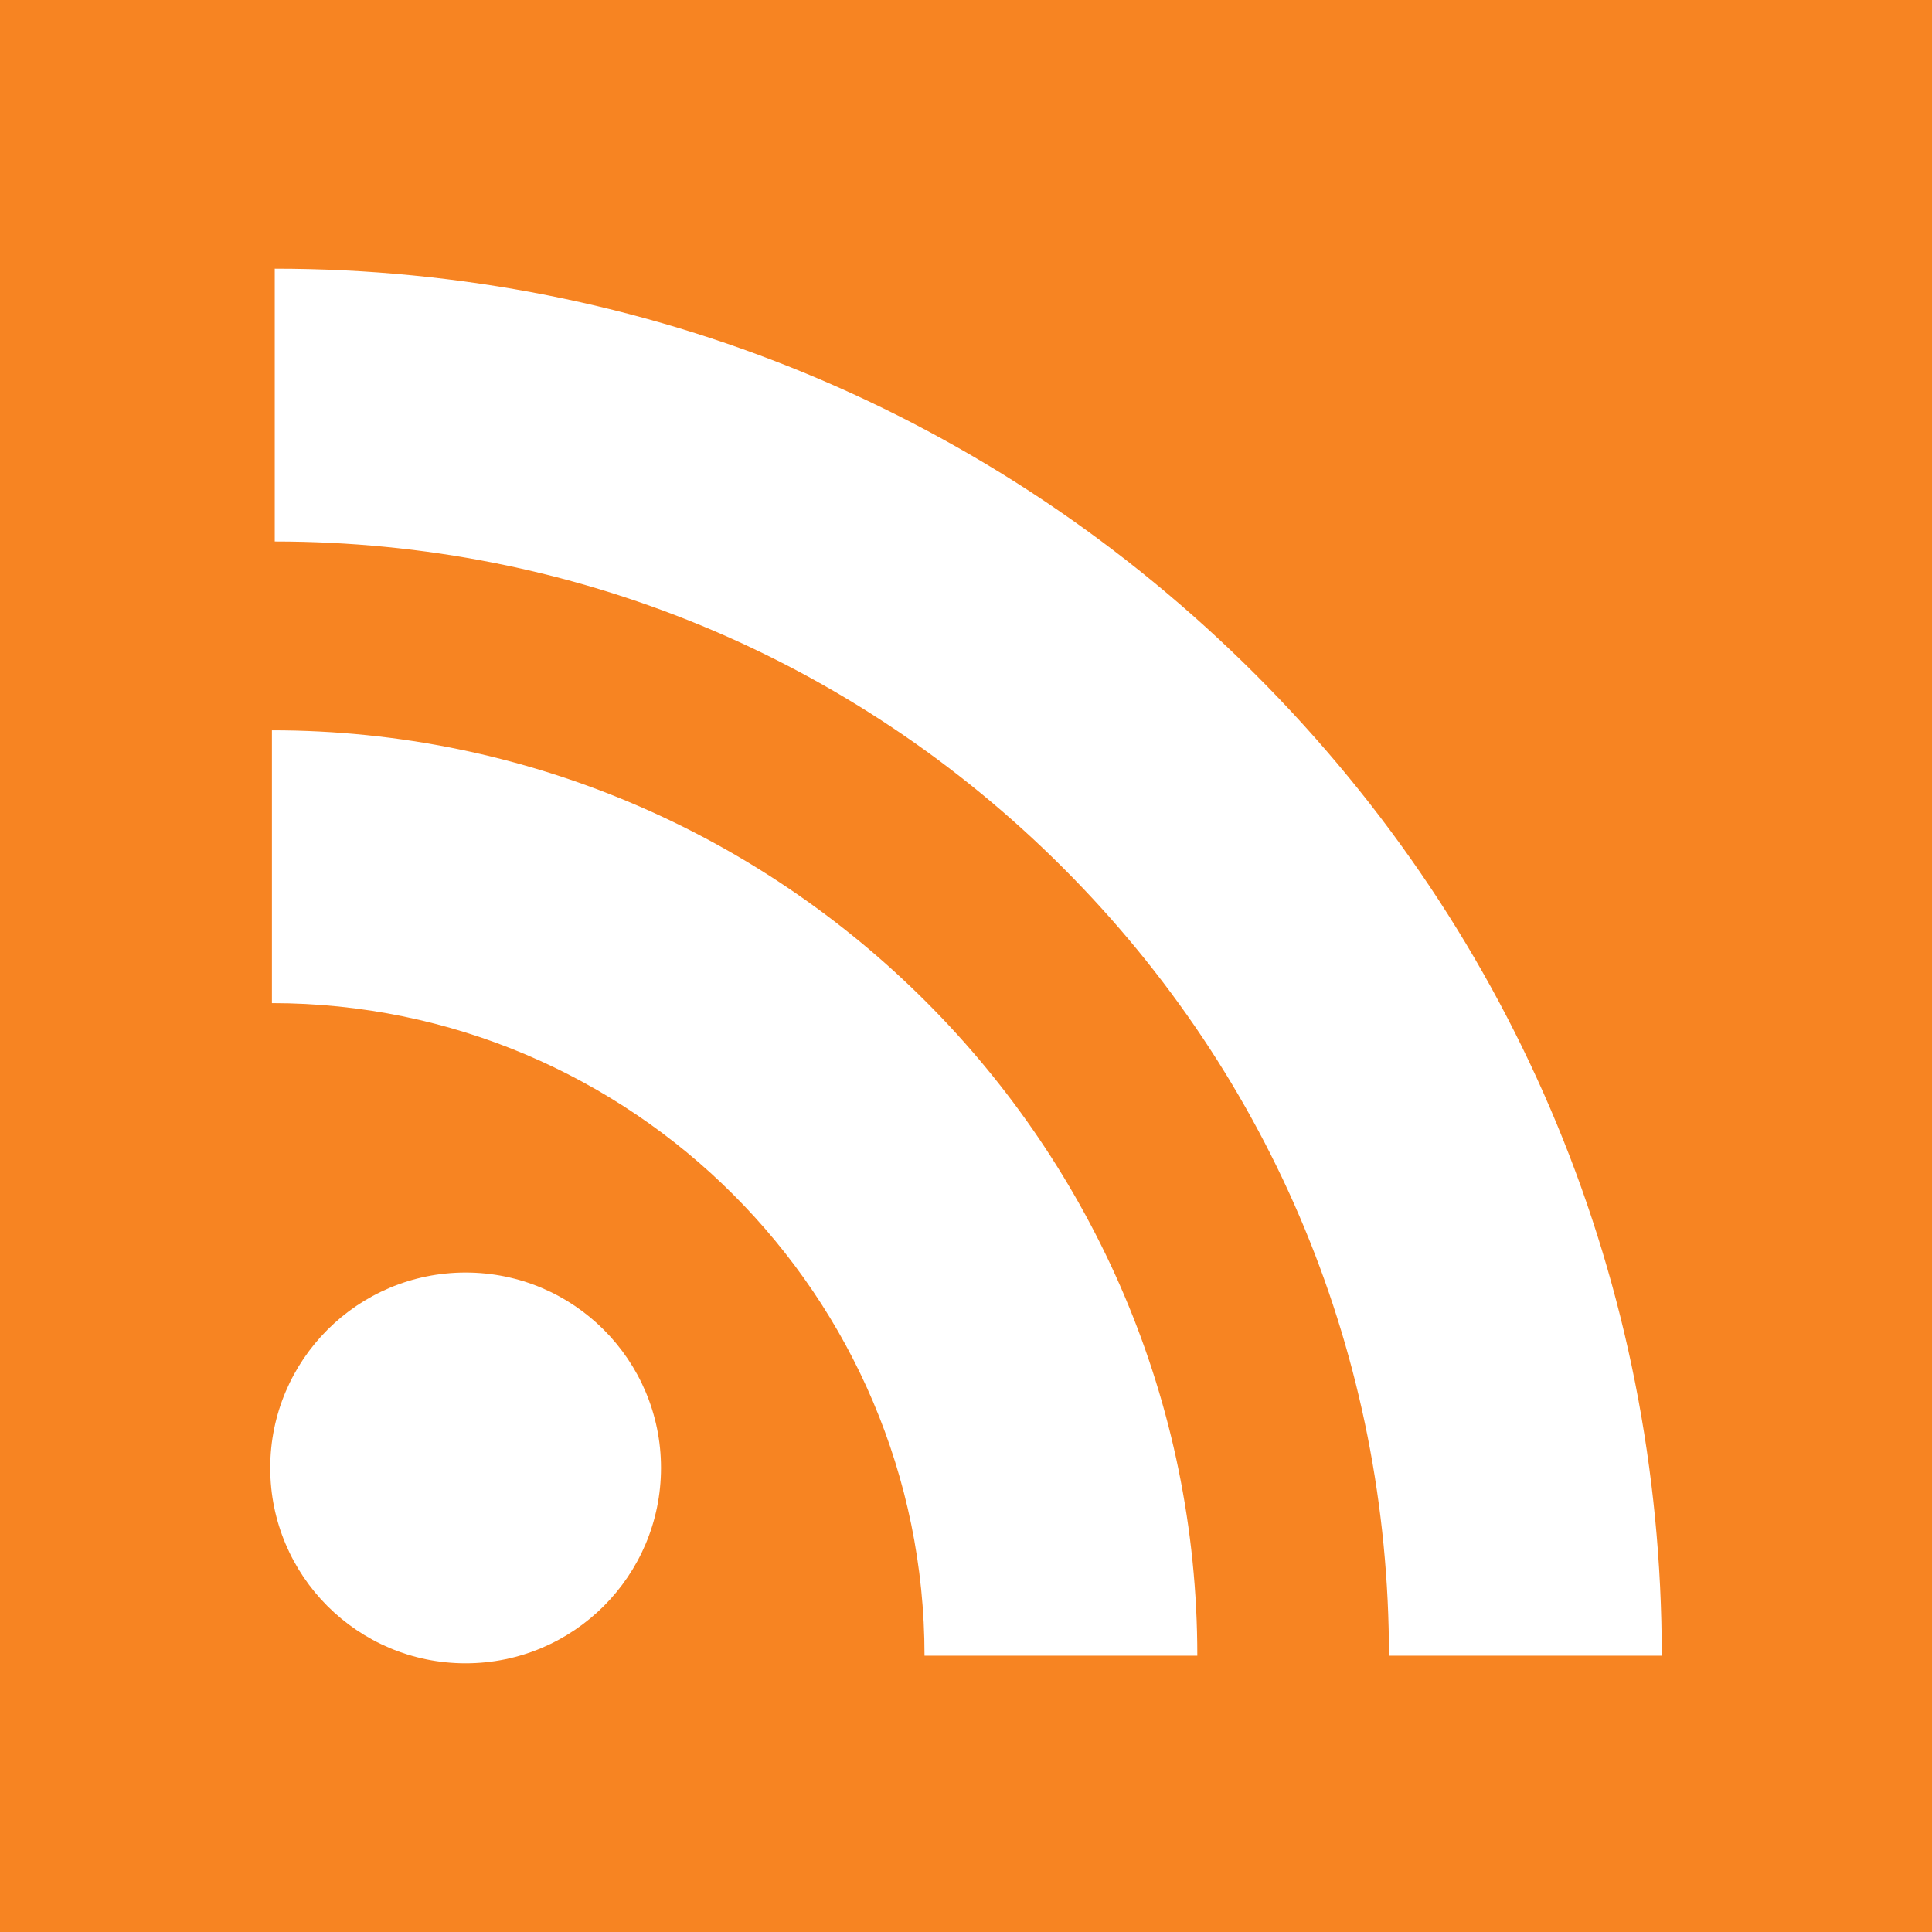
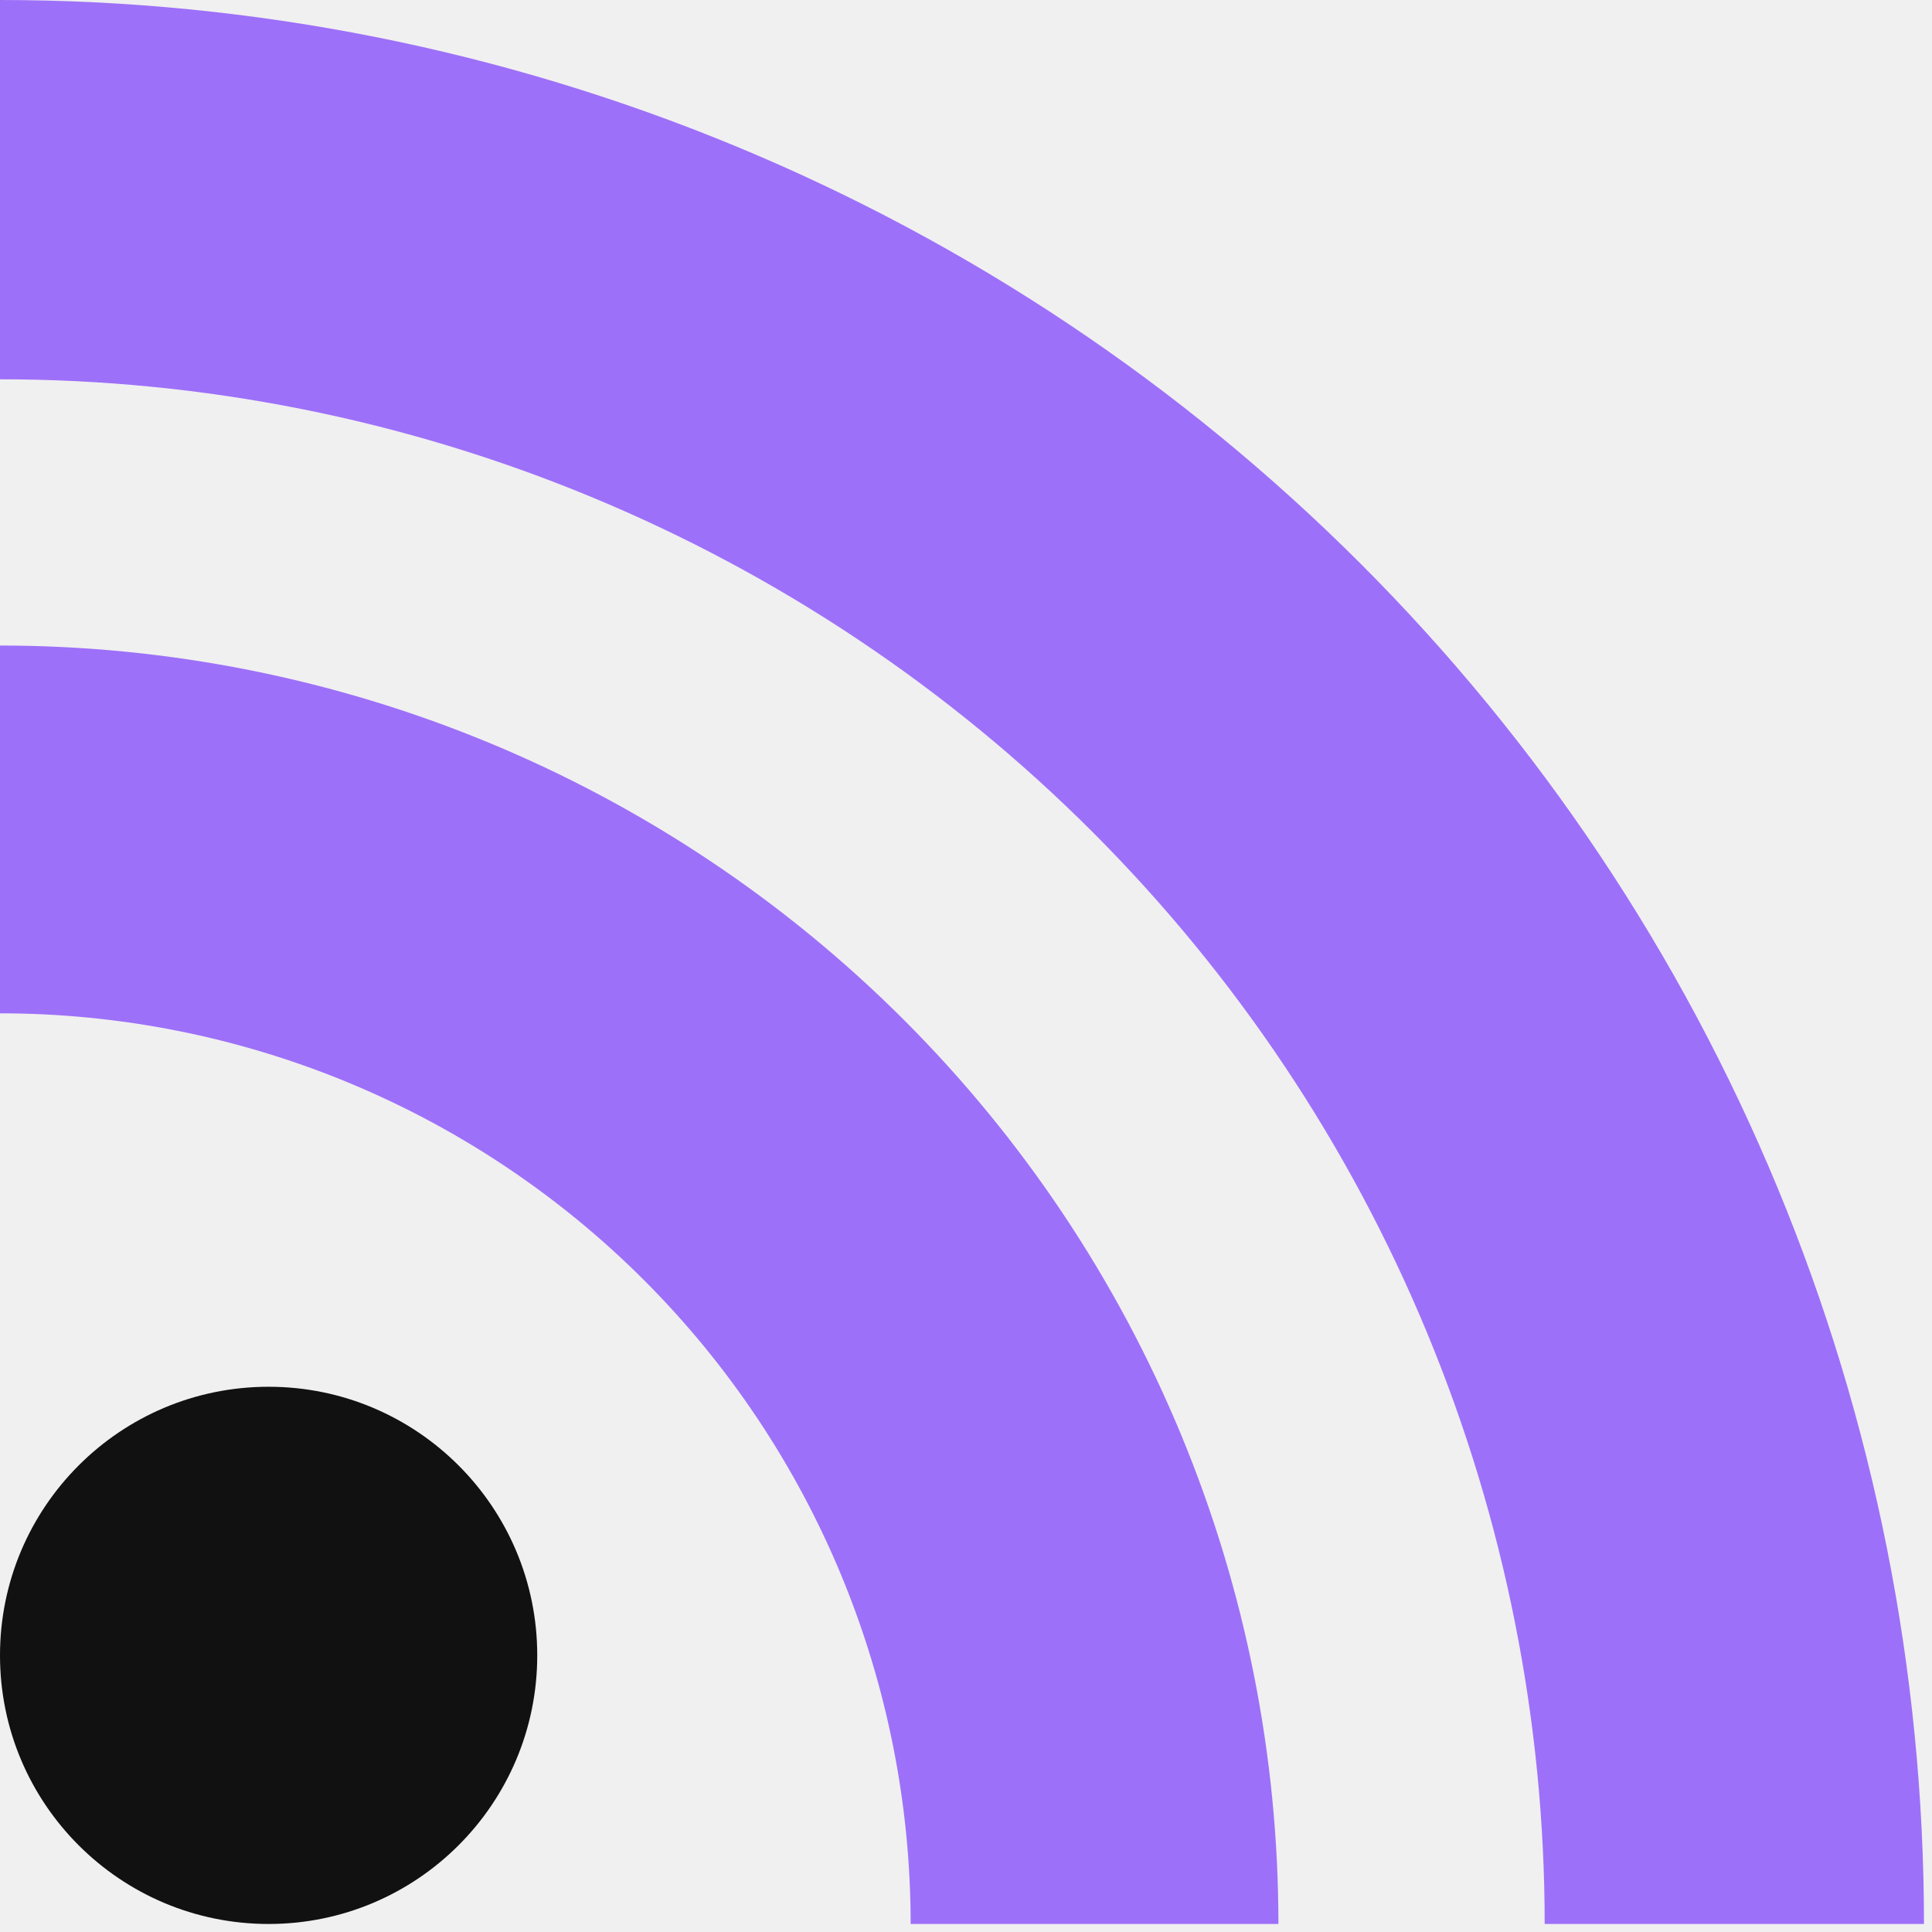
- <svg xmlns="http://www.w3.org/2000/svg" version="1.1" id="SVG" x="0px" y="0px" viewBox="0 0 455.731 455.731" style="enable-background:new 0 0 455.731 455.731;" xml:space="preserve">
-   <g>
-     <rect x="0" y="0" style="fill:#F78422;" width="455.731" height="455.731" />
-     <g>
-       <path style="fill:#FFFFFF;" d="M296.208,159.16C234.445,97.397,152.266,63.382,64.81,63.382v64.348    c70.268,0,136.288,27.321,185.898,76.931c49.609,49.61,76.931,115.63,76.931,185.898h64.348    C391.986,303.103,357.971,220.923,296.208,159.16z" />
-       <path style="fill:#FFFFFF;" d="M64.143,172.273v64.348c84.881,0,153.938,69.056,153.938,153.939h64.348    C282.429,270.196,184.507,172.273,64.143,172.273z" />
-       <circle style="fill:#FFFFFF;" cx="109.833" cy="346.26" r="46.088" />
-     </g>
-   </g>
+ <svg xmlns="http://www.w3.org/2000/svg" width="65" height="65" viewBox="0 0 65 65" fill="none">
+   <path d="M1.89882e-05 0C8.5 1.01367e-07 16.918 1.674 24.771 4.927C32.624 8.18 39.76 12.948 45.771 18.959C51.782 24.97 56.55 32.105 59.803 39.959C63.056 47.812 64.73 56.23 64.73 64.73H51.969C51.969 57.905 50.625 51.147 48.013 44.842C45.402 38.537 41.574 32.808 36.748 27.982C31.922 23.156 26.193 19.328 19.888 16.717C13.583 14.105 6.825 12.761 1.8836e-05 12.761L1.89882e-05 0Z" fill="#9D70F9" />
+   <path d="M4.14996e-05 21.718C5.648 21.718 11.241 22.831 16.46 24.992C21.678 27.154 26.42 30.322 30.414 34.316C34.408 38.31 37.576 43.052 39.737 48.27C41.899 53.489 43.011 59.082 43.011 64.73H30.638C30.638 60.707 29.845 56.723 28.306 53.005C26.766 49.288 24.509 45.911 21.664 43.066C18.819 40.221 15.442 37.964 11.725 36.425C8.007 34.885 4.023 34.092 4.1352e-05 34.092L4.14996e-05 21.718Z" fill="#9D70F9" />
+   <path d="M18.075 55.693C18.075 60.684 14.028 64.73 9.037 64.73C4.046 64.73 0 60.684 0 55.693C0 50.702 4.046 46.656 9.037 46.656C14.028 46.656 18.075 50.702 18.075 55.693Z" fill="#111111" />
</svg>
